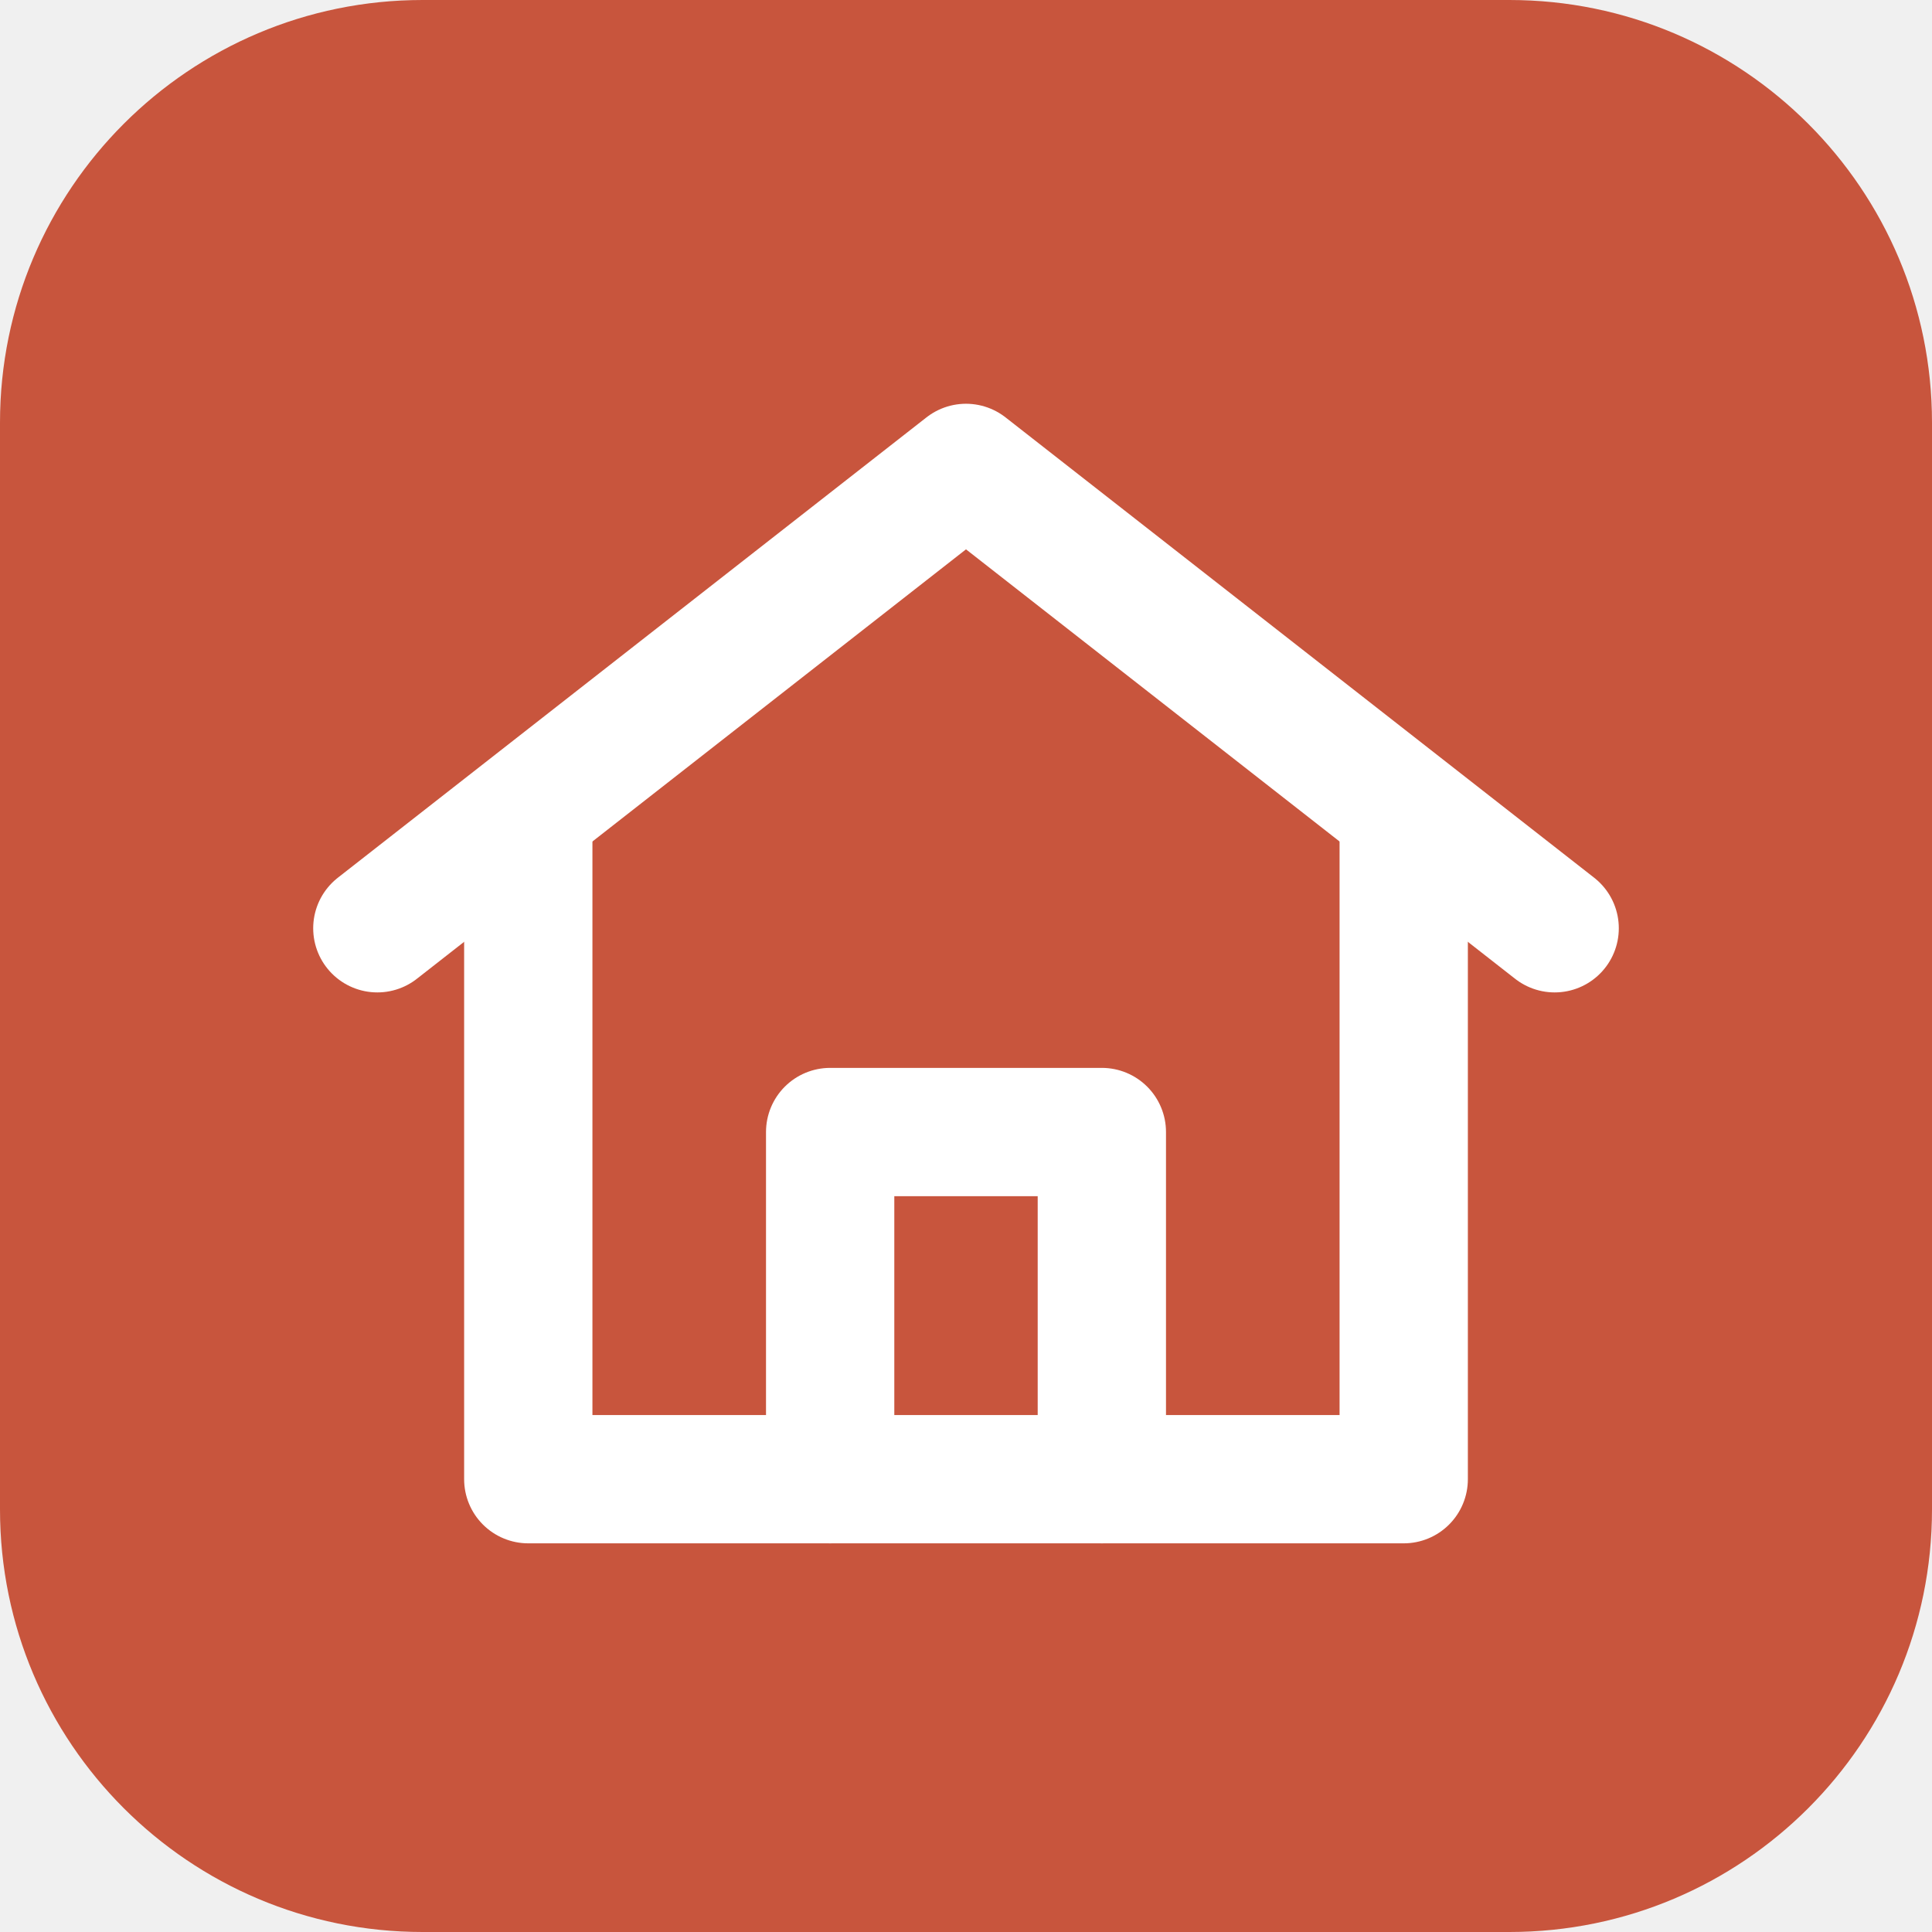
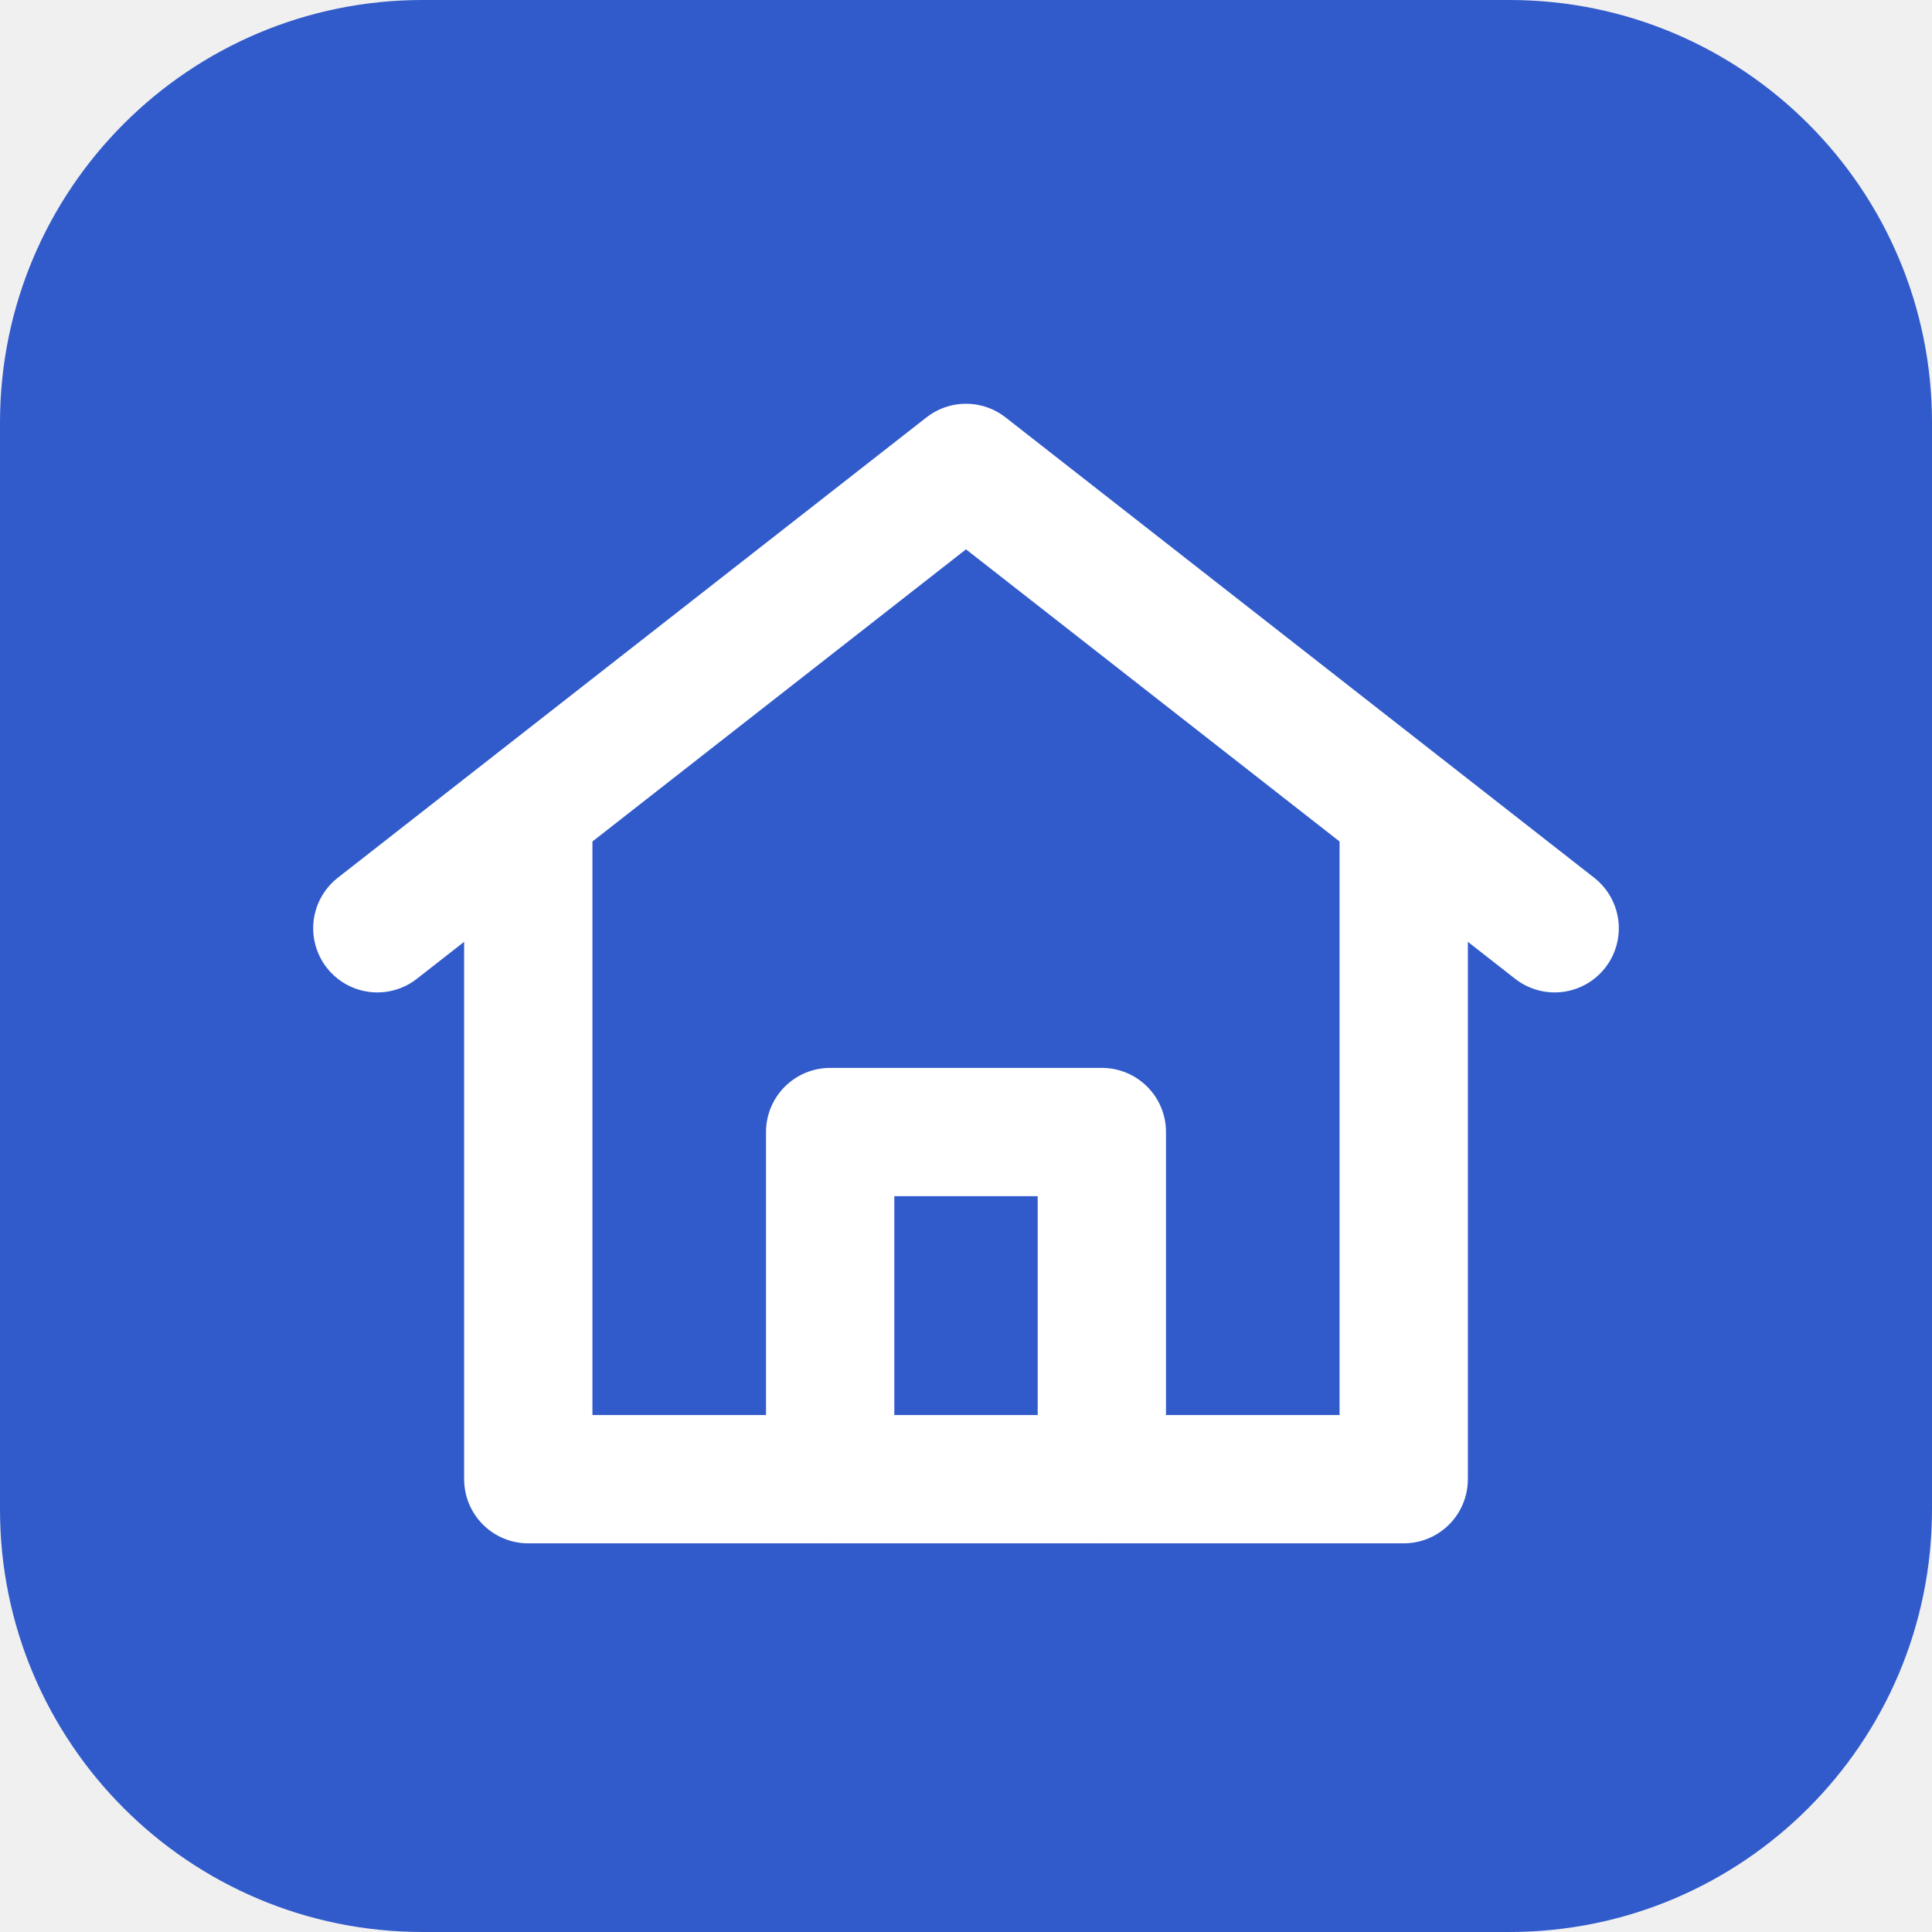
<svg xmlns="http://www.w3.org/2000/svg" viewBox="0 0 512 512">
-   <rect width="512" height="512" rx="112" fill="#C8553D" />
+   <rect width="512" height="512" rx="112" fill="#315BCB" />
  <g fill="none" stroke="#FFFFFF" stroke-width="34" stroke-linecap="round" stroke-linejoin="round">
    <path d="M100 246 256 124l156 122" />
    <path d="M140 216v176h232V216" />
    <path d="M220 392v-92h72v92" />
  </g>
</svg>
